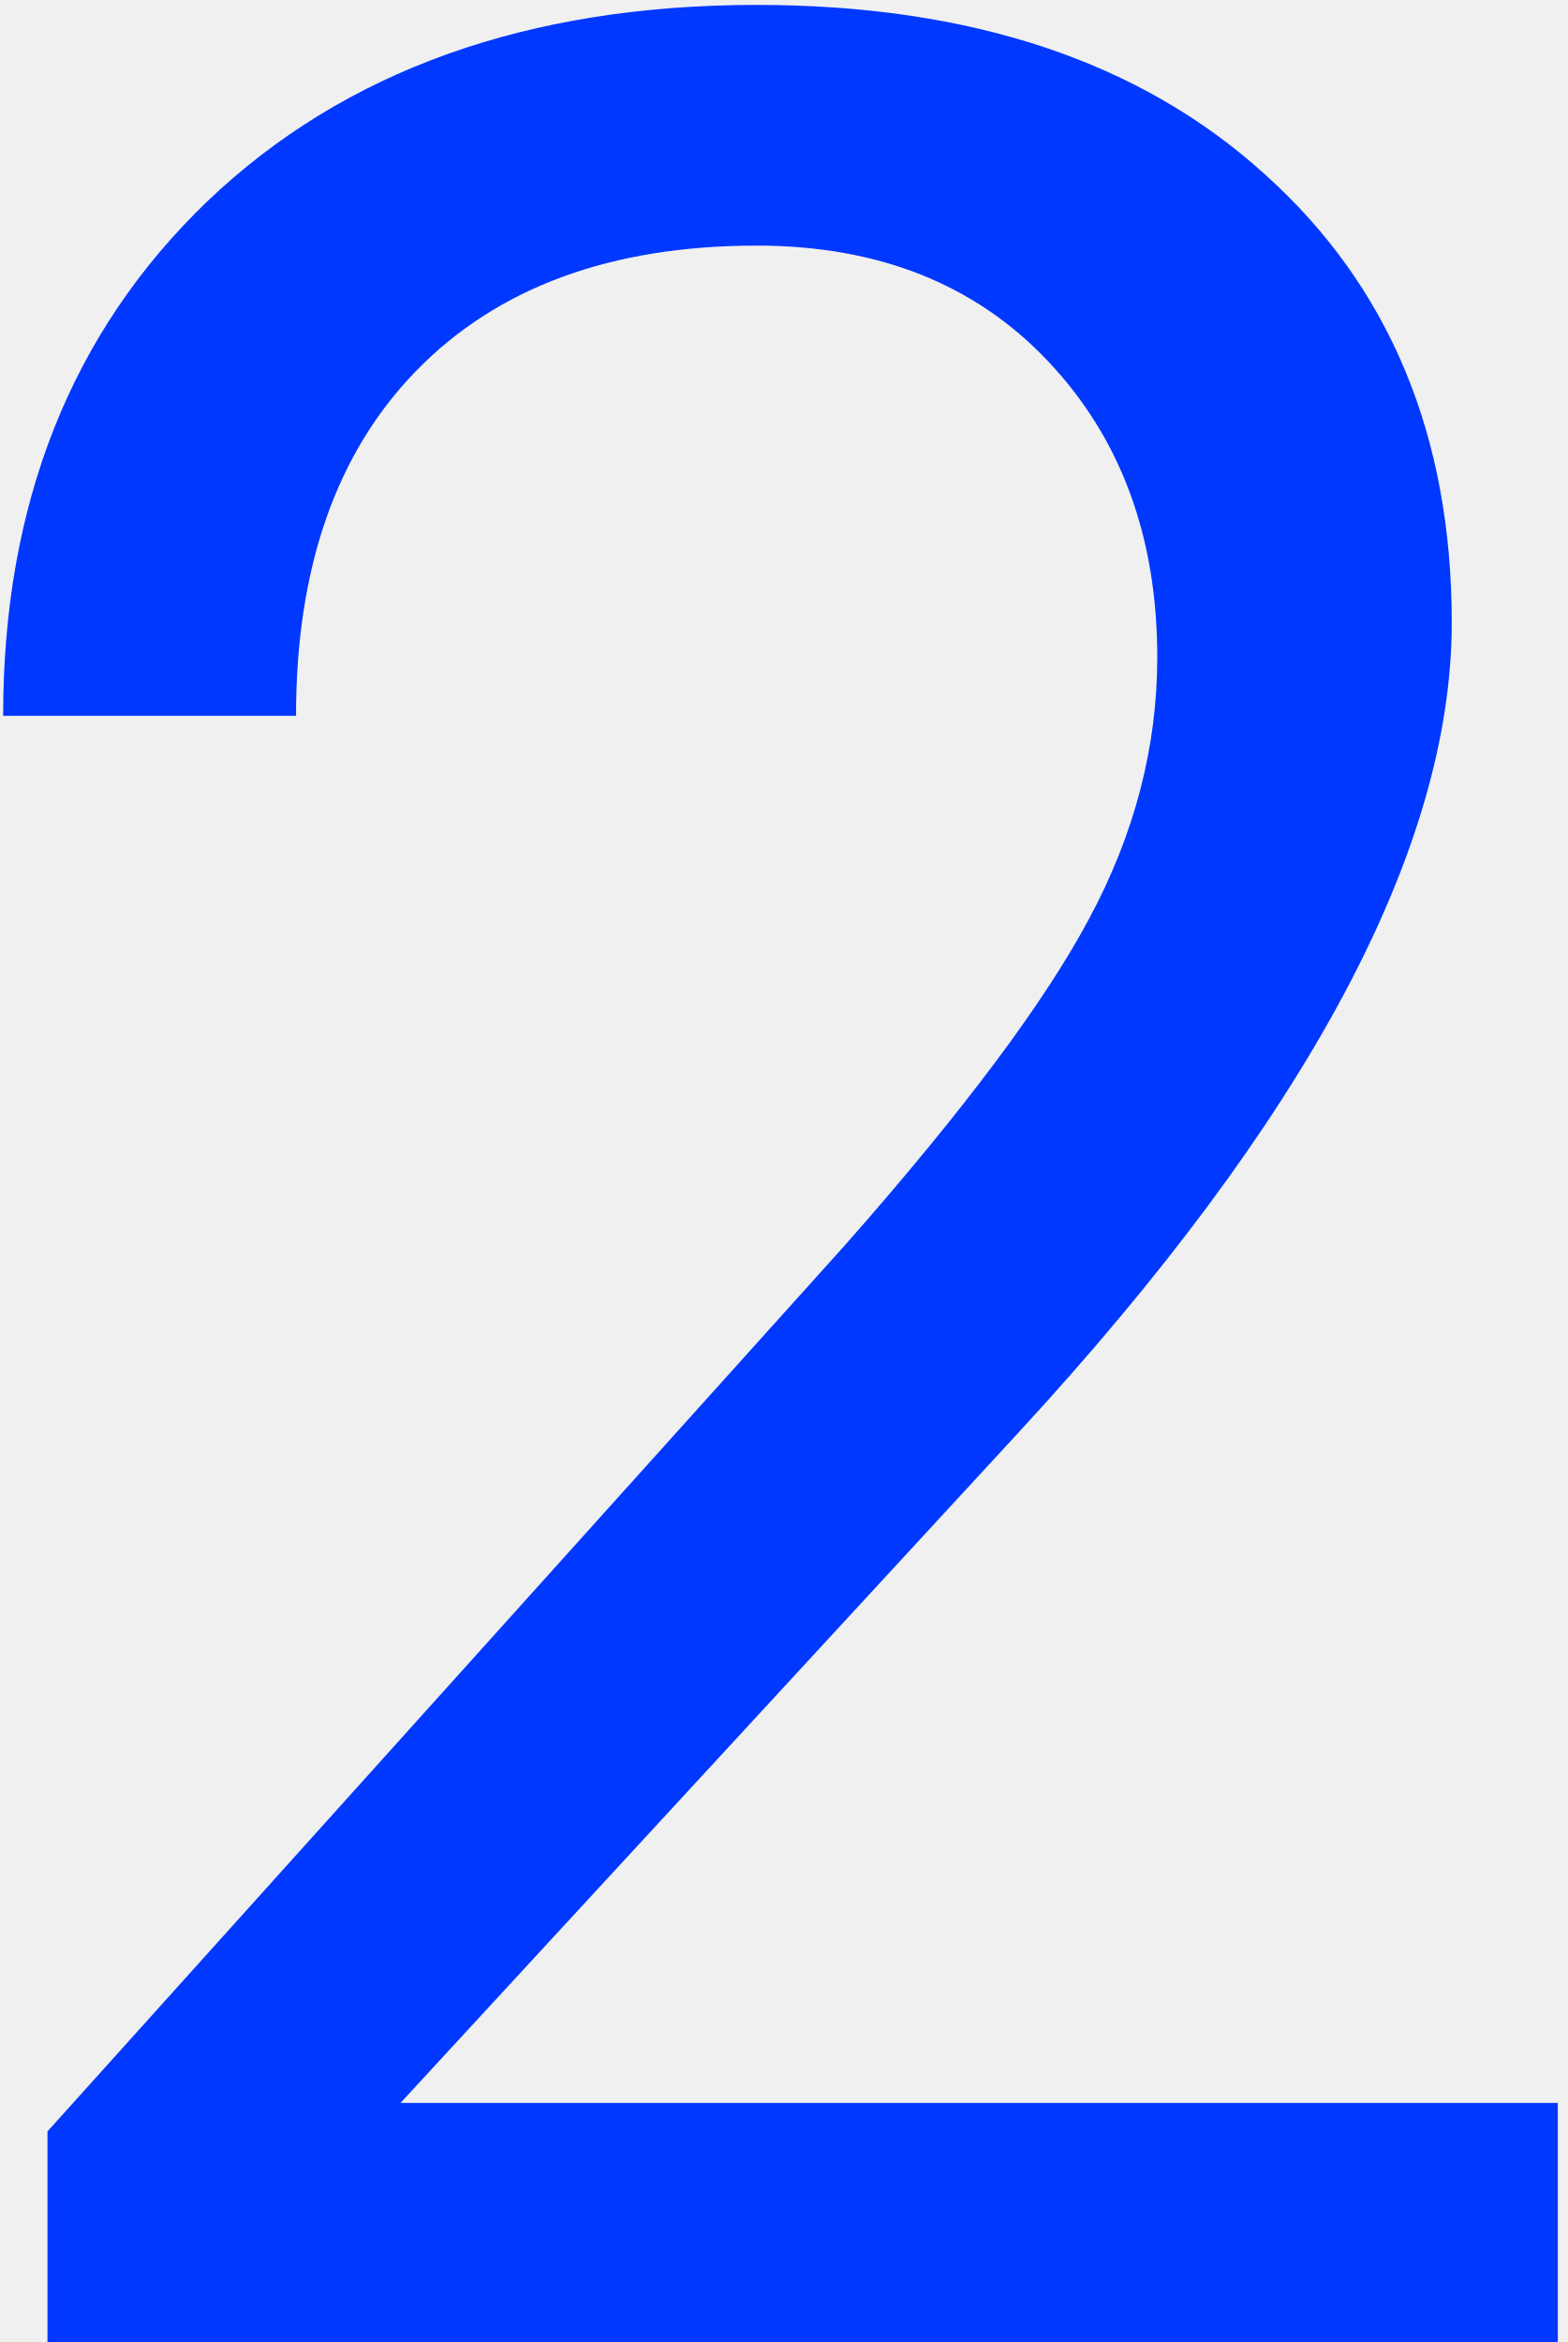
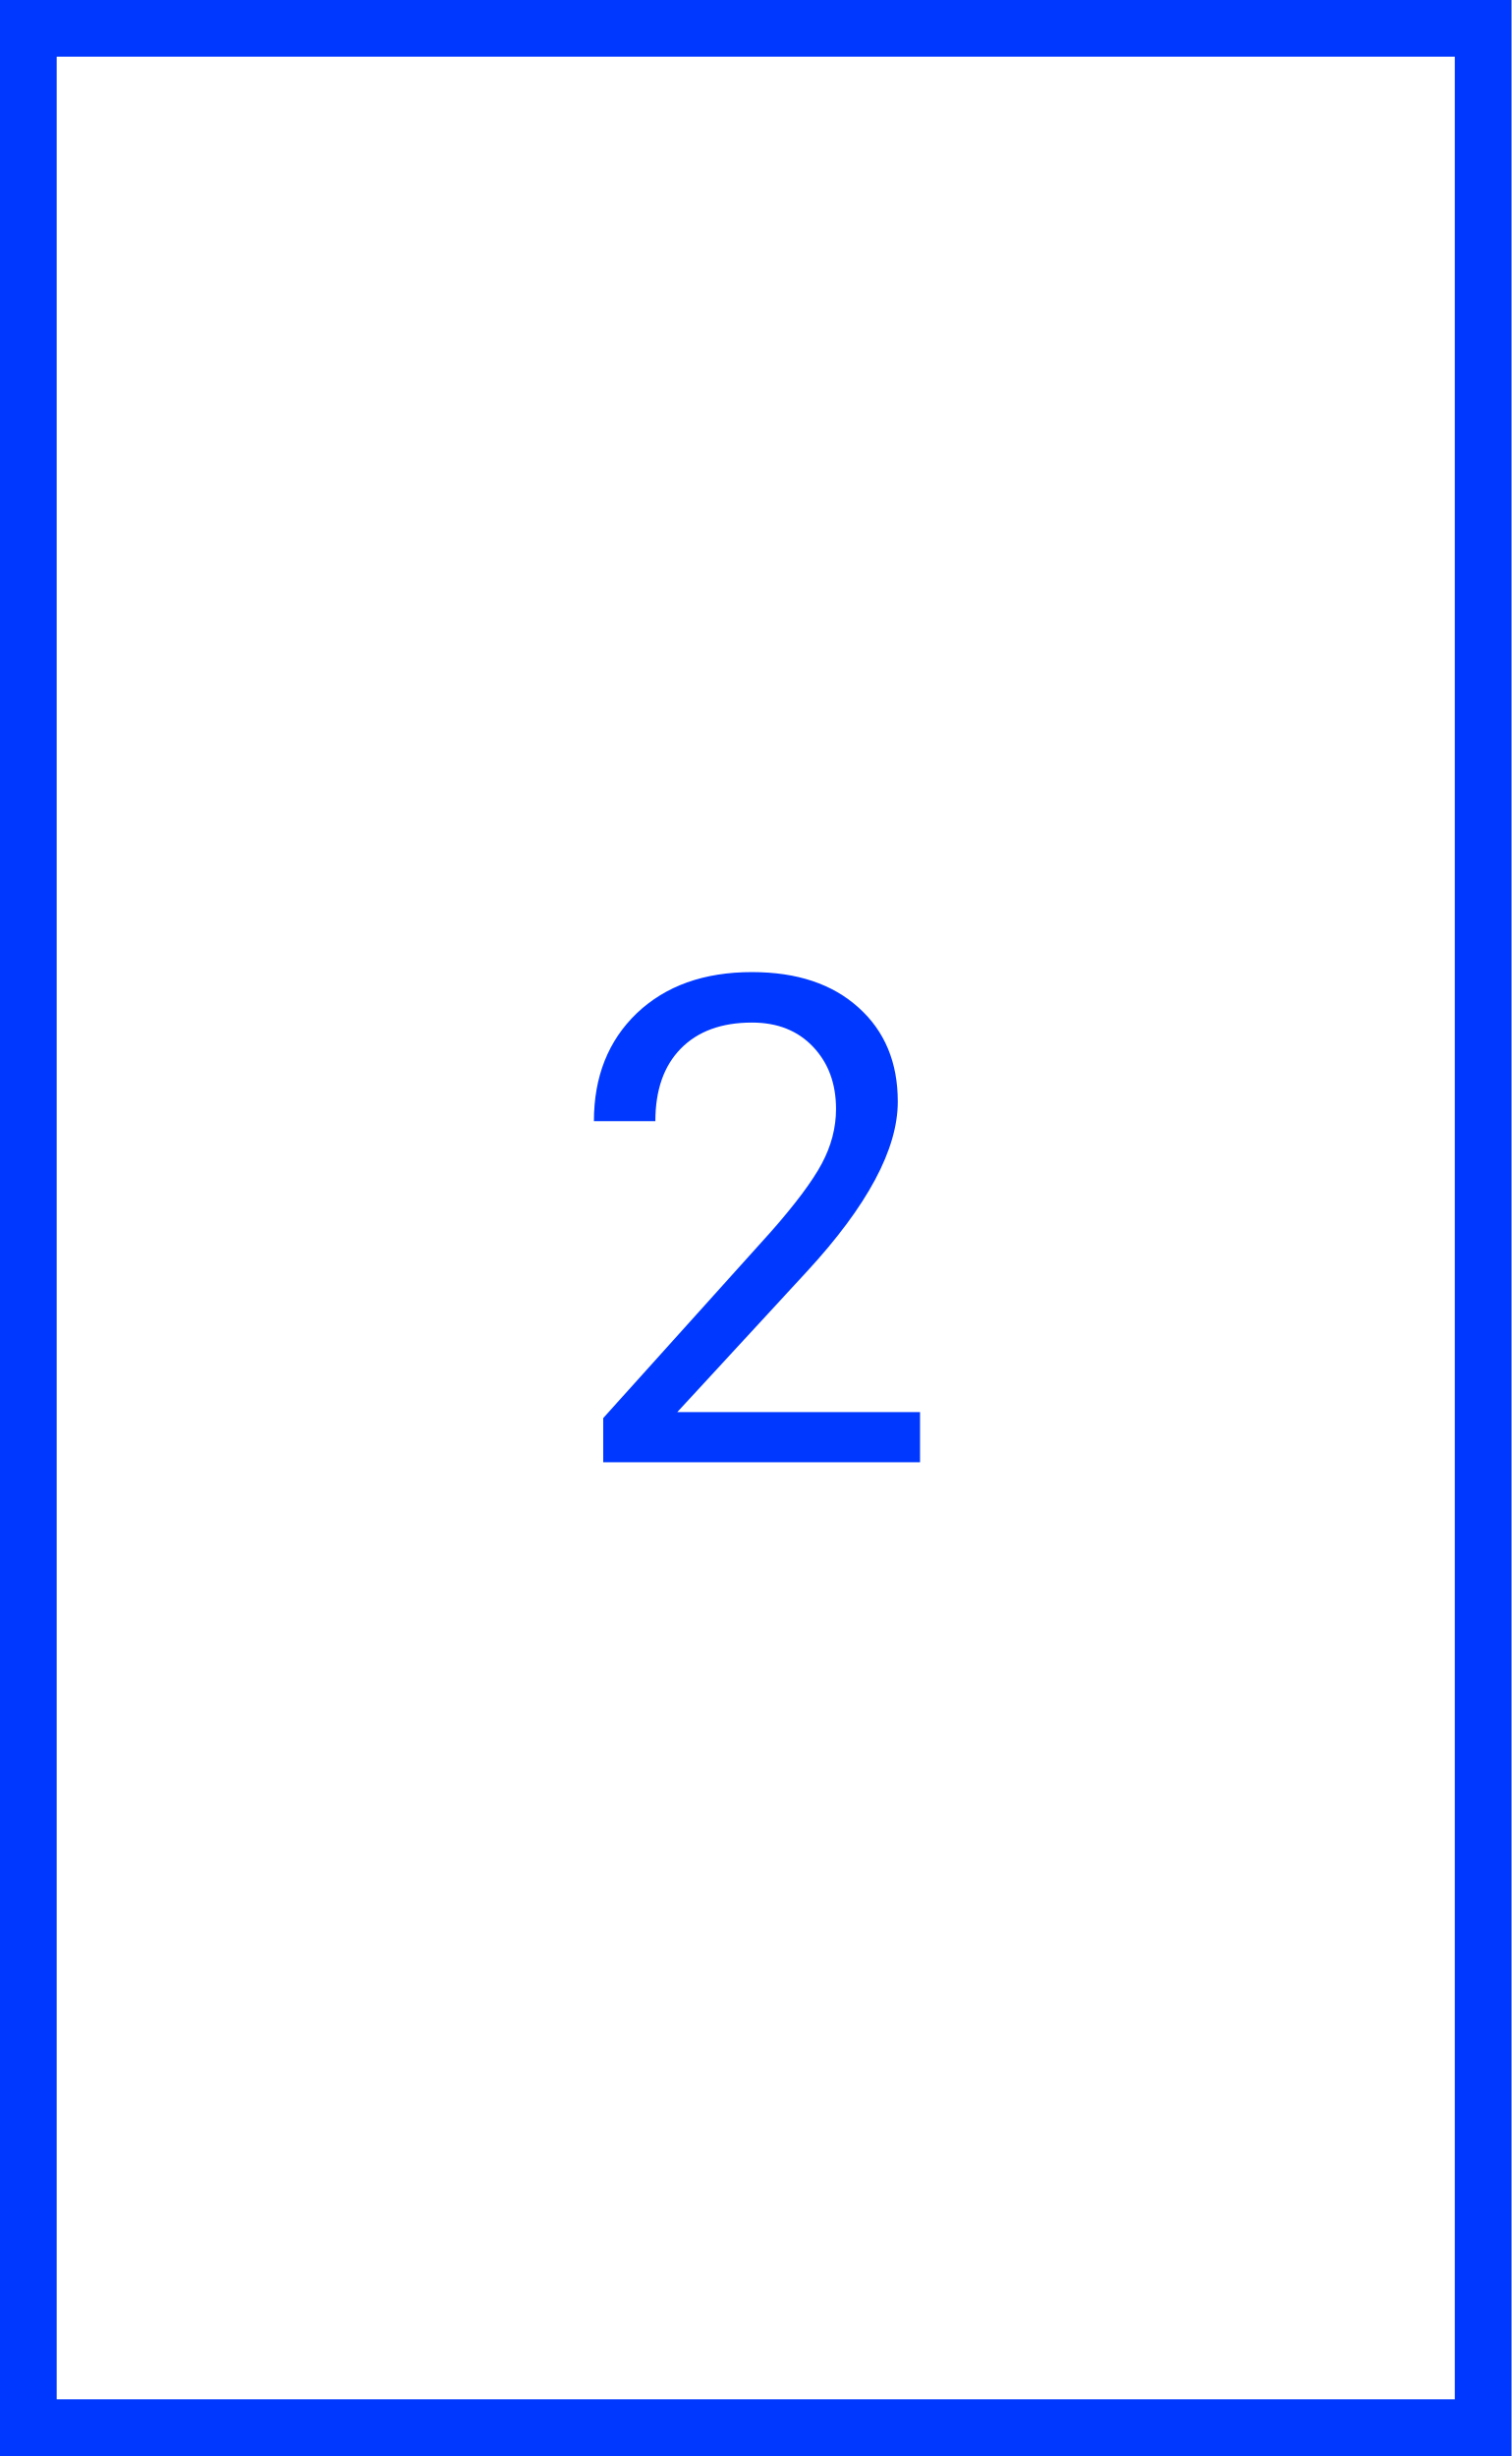
- <svg xmlns="http://www.w3.org/2000/svg" width="87" height="130" viewBox="0 0 87 130" fill="none">
-   <path id="2" d="M86.482 130H2.635V118.311L46.932 69.092C53.494 61.65 58.006 55.615 60.467 50.986C62.986 46.299 64.246 41.465 64.246 36.484C64.246 29.805 62.225 24.326 58.182 20.049C54.139 15.771 48.748 13.633 42.01 13.633C33.924 13.633 27.625 15.947 23.113 20.576C18.66 25.146 16.434 31.533 16.434 39.736H0.174C0.174 27.959 3.953 18.438 11.512 11.172C19.129 3.906 29.295 0.273 42.01 0.273C53.904 0.273 63.309 3.408 70.223 9.678C77.137 15.889 80.594 24.18 80.594 34.551C80.594 47.148 72.566 62.148 56.512 79.551L22.234 116.729H86.482V130Z" fill="#0038FF" />
+ <svg xmlns="http://www.w3.org/2000/svg" width="400" height="650" viewBox="0 0 400 650" fill="none">
+   <rect x="7.5" y="7.5" width="385" height="635" fill="white" />
+   <path d="M243.482 387H159.635V375.311L203.932 326.092C210.494 318.65 215.006 312.615 217.467 307.986C219.986 303.299 221.246 298.465 221.246 293.484C221.246 286.805 219.225 281.326 215.182 277.049C211.139 272.771 205.748 270.633 199.01 270.633C190.924 270.633 184.625 272.947 180.113 277.576C175.66 282.146 173.434 288.533 173.434 296.736H157.174C157.174 284.959 160.953 275.438 168.512 268.172C176.129 260.906 186.295 257.273 199.01 257.273C210.904 257.273 220.309 260.408 227.223 266.678C234.137 272.889 237.594 281.18 237.594 291.551C237.594 304.148 229.566 319.148 213.512 336.551L179.234 373.729H243.482V387Z" fill="#0038FF" />
+   <rect x="7.5" y="7.5" width="385" height="635" stroke="#0038FF" stroke-width="15" />
</svg>
